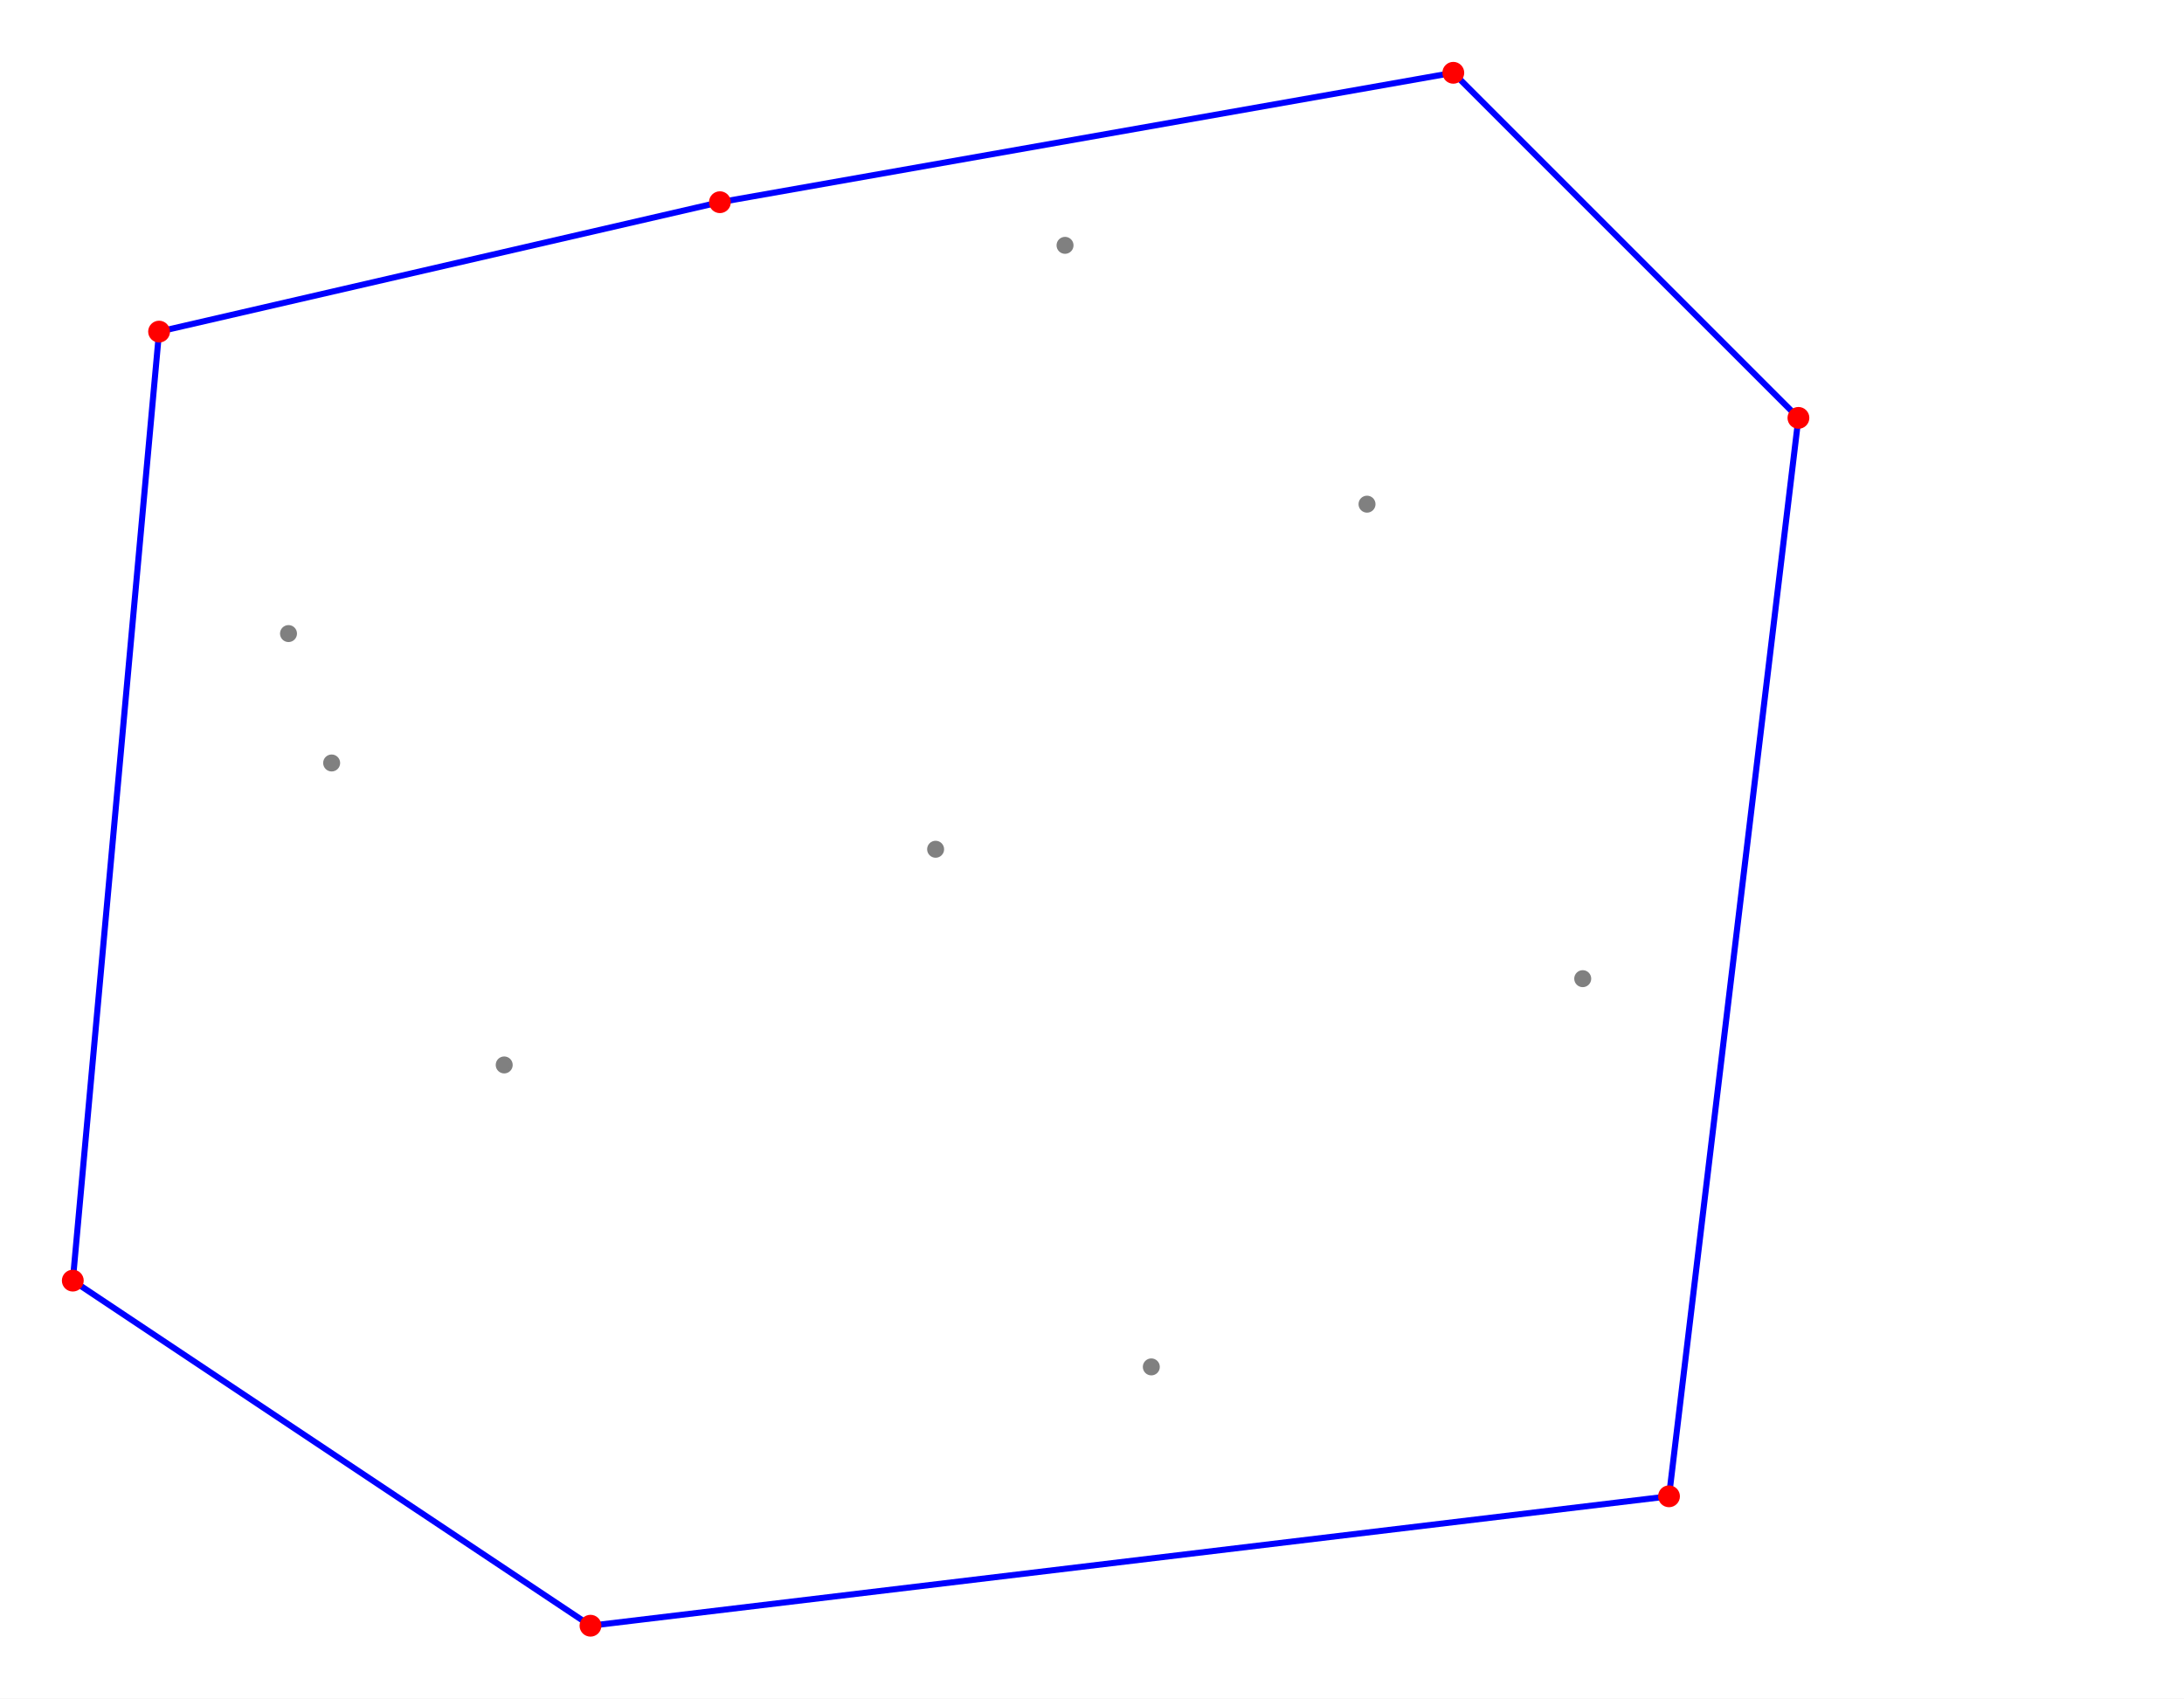
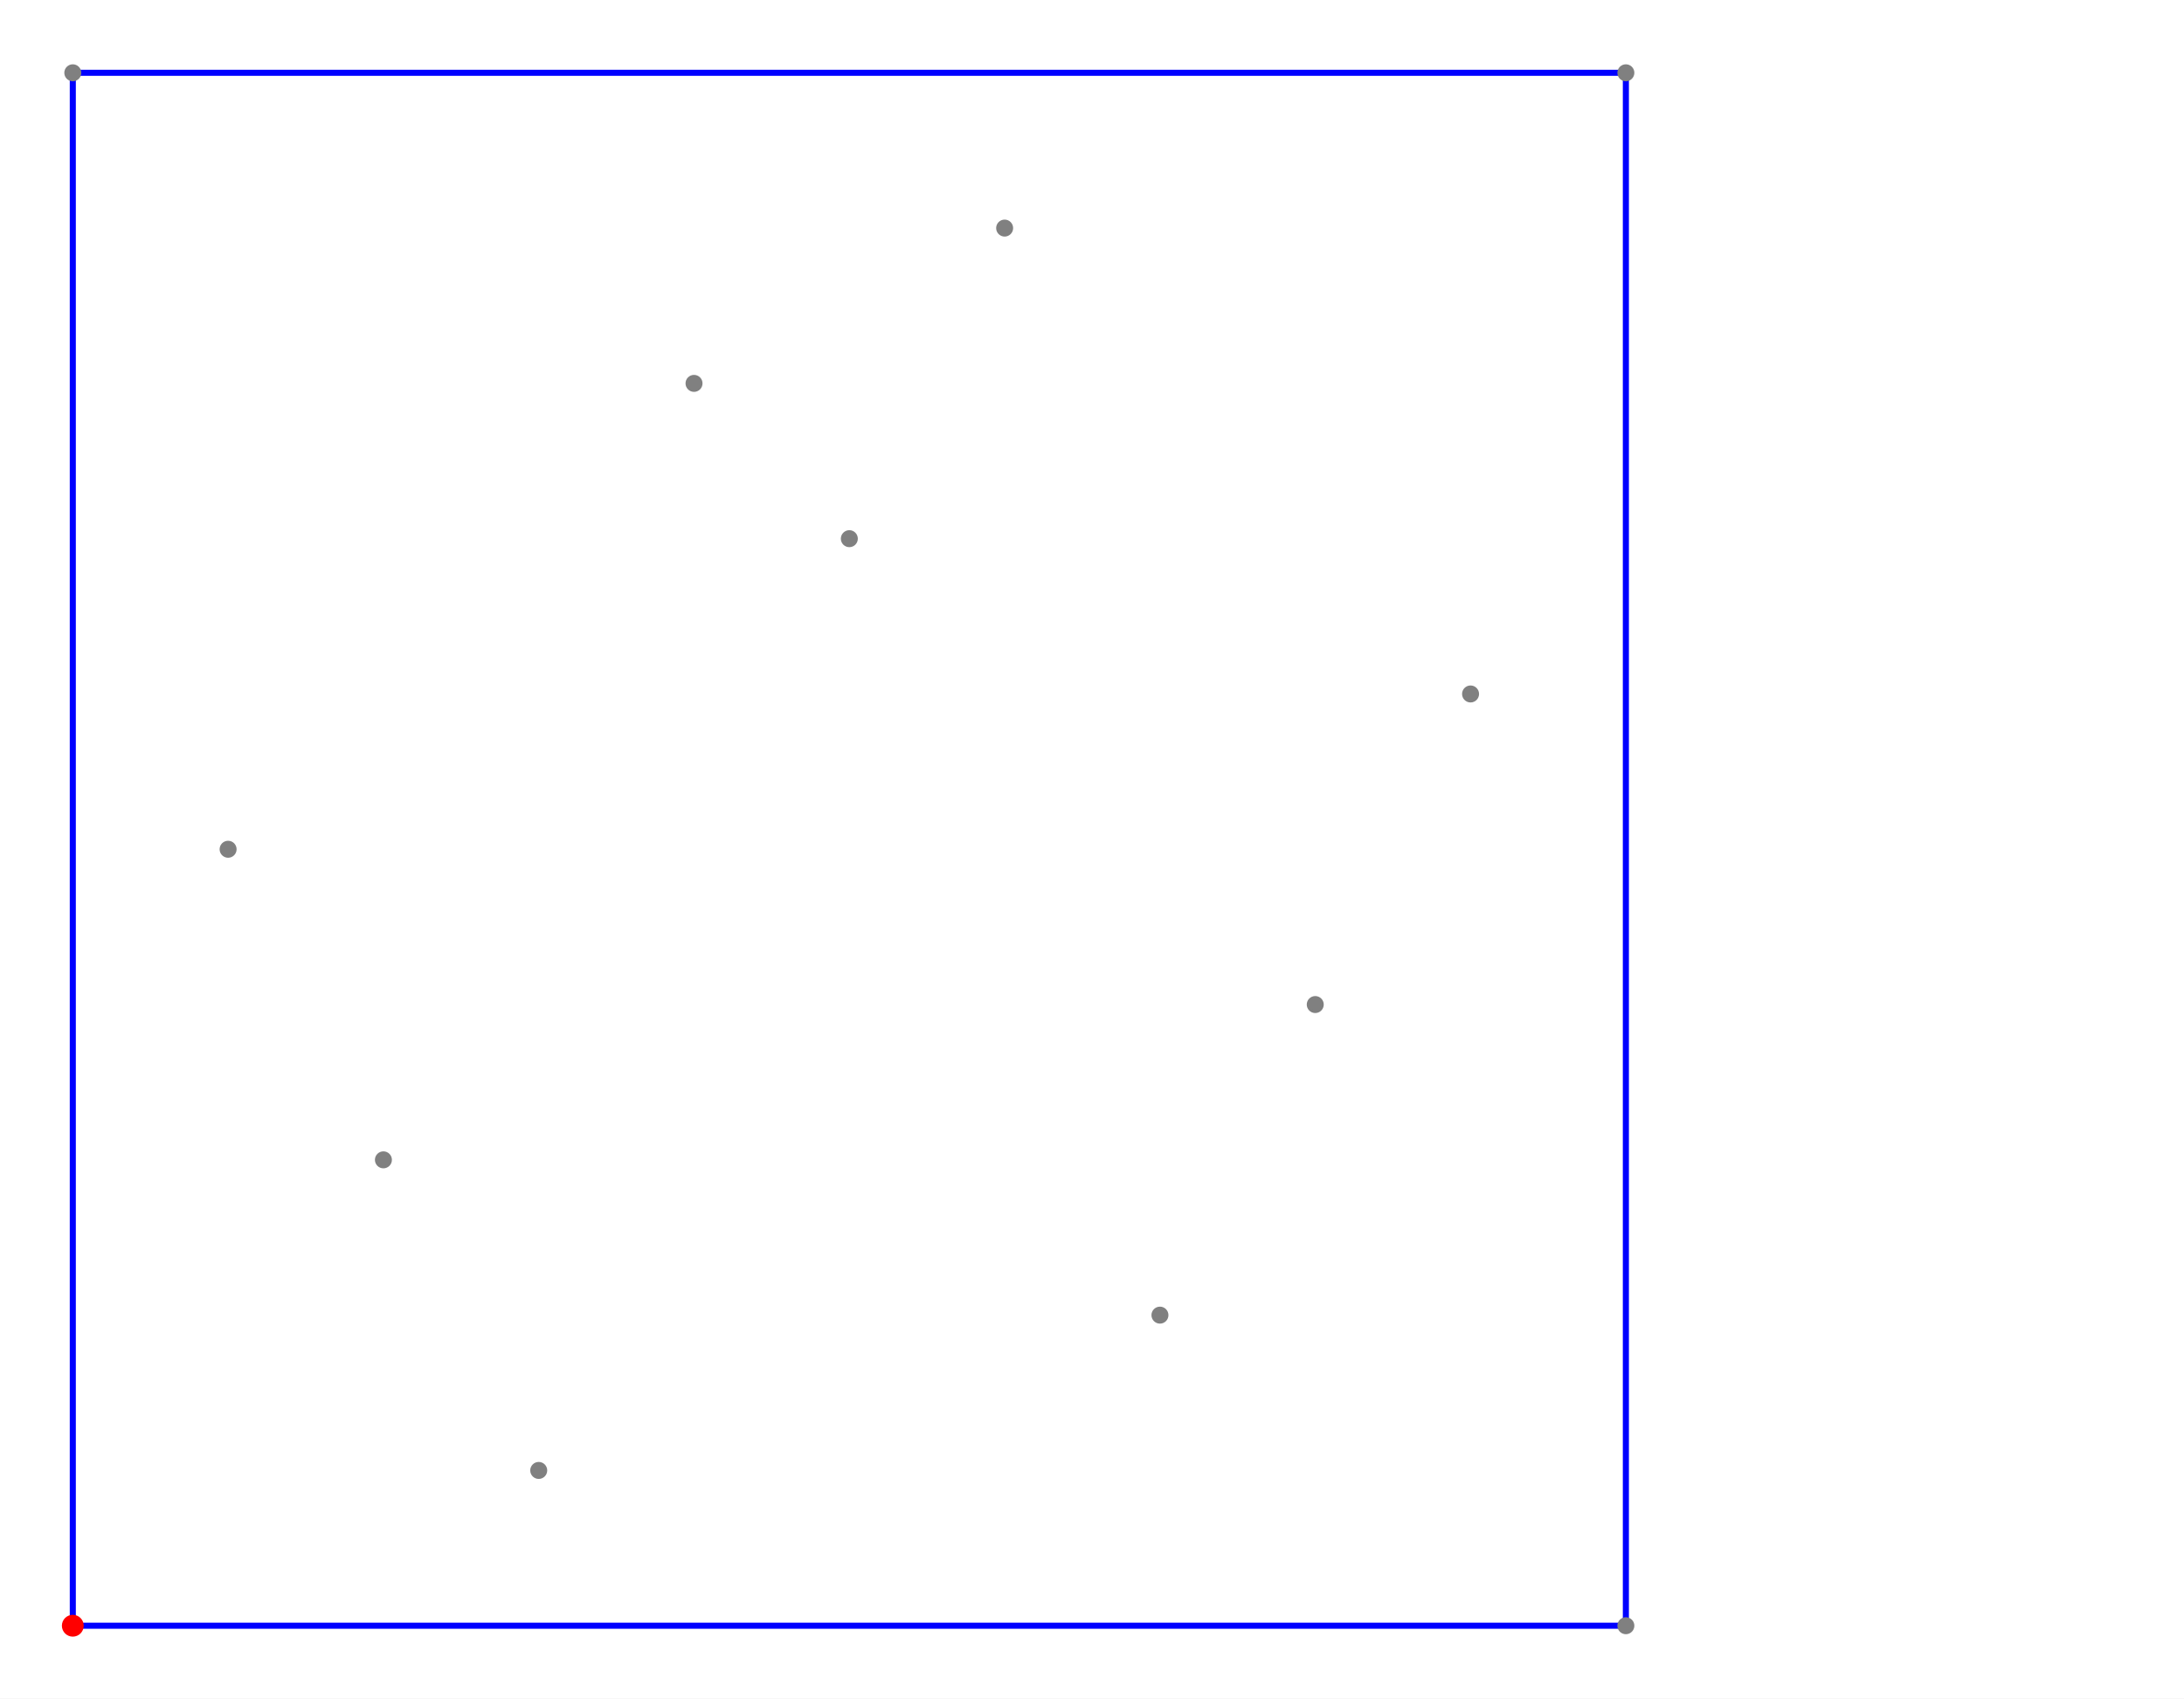
<svg xmlns="http://www.w3.org/2000/svg" width="900" height="700">
  <rect x="0" y="0" width="100%" height="100%" fill="white" />
-   <polyline fill="none" stroke="blue" stroke-width="2.5" points="30,527.778 243.333,670 687.778,616.667 741.111,172.222 598.889,30 296.667,83.333 65.556,136.667 30,527.778 " />
-   <circle cx="30" cy="527.778" r="3" stroke="gray" fill="gray" />
-   <circle cx="118.889" cy="261.111" r="3" stroke="gray" fill="gray" />
-   <circle cx="207.778" cy="438.889" r="3" stroke="gray" fill="gray" />
-   <circle cx="296.667" cy="83.333" r="3" stroke="gray" fill="gray" />
-   <circle cx="385.556" cy="350" r="3" stroke="gray" fill="gray" />
-   <circle cx="474.444" cy="563.333" r="3" stroke="gray" fill="gray" />
-   <circle cx="563.333" cy="207.778" r="3" stroke="gray" fill="gray" />
-   <circle cx="652.222" cy="403.333" r="3" stroke="gray" fill="gray" />
-   <circle cx="741.111" cy="172.222" r="3" stroke="gray" fill="gray" />
-   <circle cx="65.556" cy="136.667" r="3" stroke="gray" fill="gray" />
-   <circle cx="598.889" cy="30" r="3" stroke="gray" fill="gray" />
-   <circle cx="243.333" cy="670" r="3" stroke="gray" fill="gray" />
-   <circle cx="438.889" cy="101.111" r="3" stroke="gray" fill="gray" />
-   <circle cx="136.667" cy="314.444" r="3" stroke="gray" fill="gray" />
-   <circle cx="687.778" cy="616.667" r="3" stroke="gray" fill="gray" />
-   <circle cx="30" cy="527.778" r="4" stroke="red" fill="red" />
-   <circle cx="243.333" cy="670" r="4" stroke="red" fill="red" />
-   <circle cx="687.778" cy="616.667" r="4" stroke="red" fill="red" />
-   <circle cx="741.111" cy="172.222" r="4" stroke="red" fill="red" />
-   <circle cx="598.889" cy="30" r="4" stroke="red" fill="red" />
-   <circle cx="296.667" cy="83.333" r="4" stroke="red" fill="red" />
-   <circle cx="65.556" cy="136.667" r="4" stroke="red" fill="red" />
+   <polyline fill="none" stroke="blue" stroke-width="2.5" points="30,670 670,670 670,30 30,30 30,670 " />
+   <circle cx="158" cy="478" r="3" stroke="gray" fill="gray" />
+   <circle cx="286" cy="158" r="3" stroke="gray" fill="gray" />
+   <circle cx="478" cy="542" r="3" stroke="gray" fill="gray" />
+   <circle cx="606" cy="286" r="3" stroke="gray" fill="gray" />
+   <circle cx="94" cy="350" r="3" stroke="gray" fill="gray" />
+   <circle cx="222" cy="606" r="3" stroke="gray" fill="gray" />
+   <circle cx="414" cy="94" r="3" stroke="gray" fill="gray" />
+   <circle cx="542" cy="414" r="3" stroke="gray" fill="gray" />
+   <circle cx="350" cy="222" r="3" stroke="gray" fill="gray" />
+   <circle cx="30" cy="670" r="3" stroke="gray" fill="gray" />
+   <circle cx="670" cy="30" r="3" stroke="gray" fill="gray" />
+   <circle cx="670" cy="670" r="3" stroke="gray" fill="gray" />
+   <circle cx="30" cy="30" r="3" stroke="gray" fill="gray" />
+   <circle cx="30" cy="670" r="4" stroke="red" fill="red" />
</svg>
